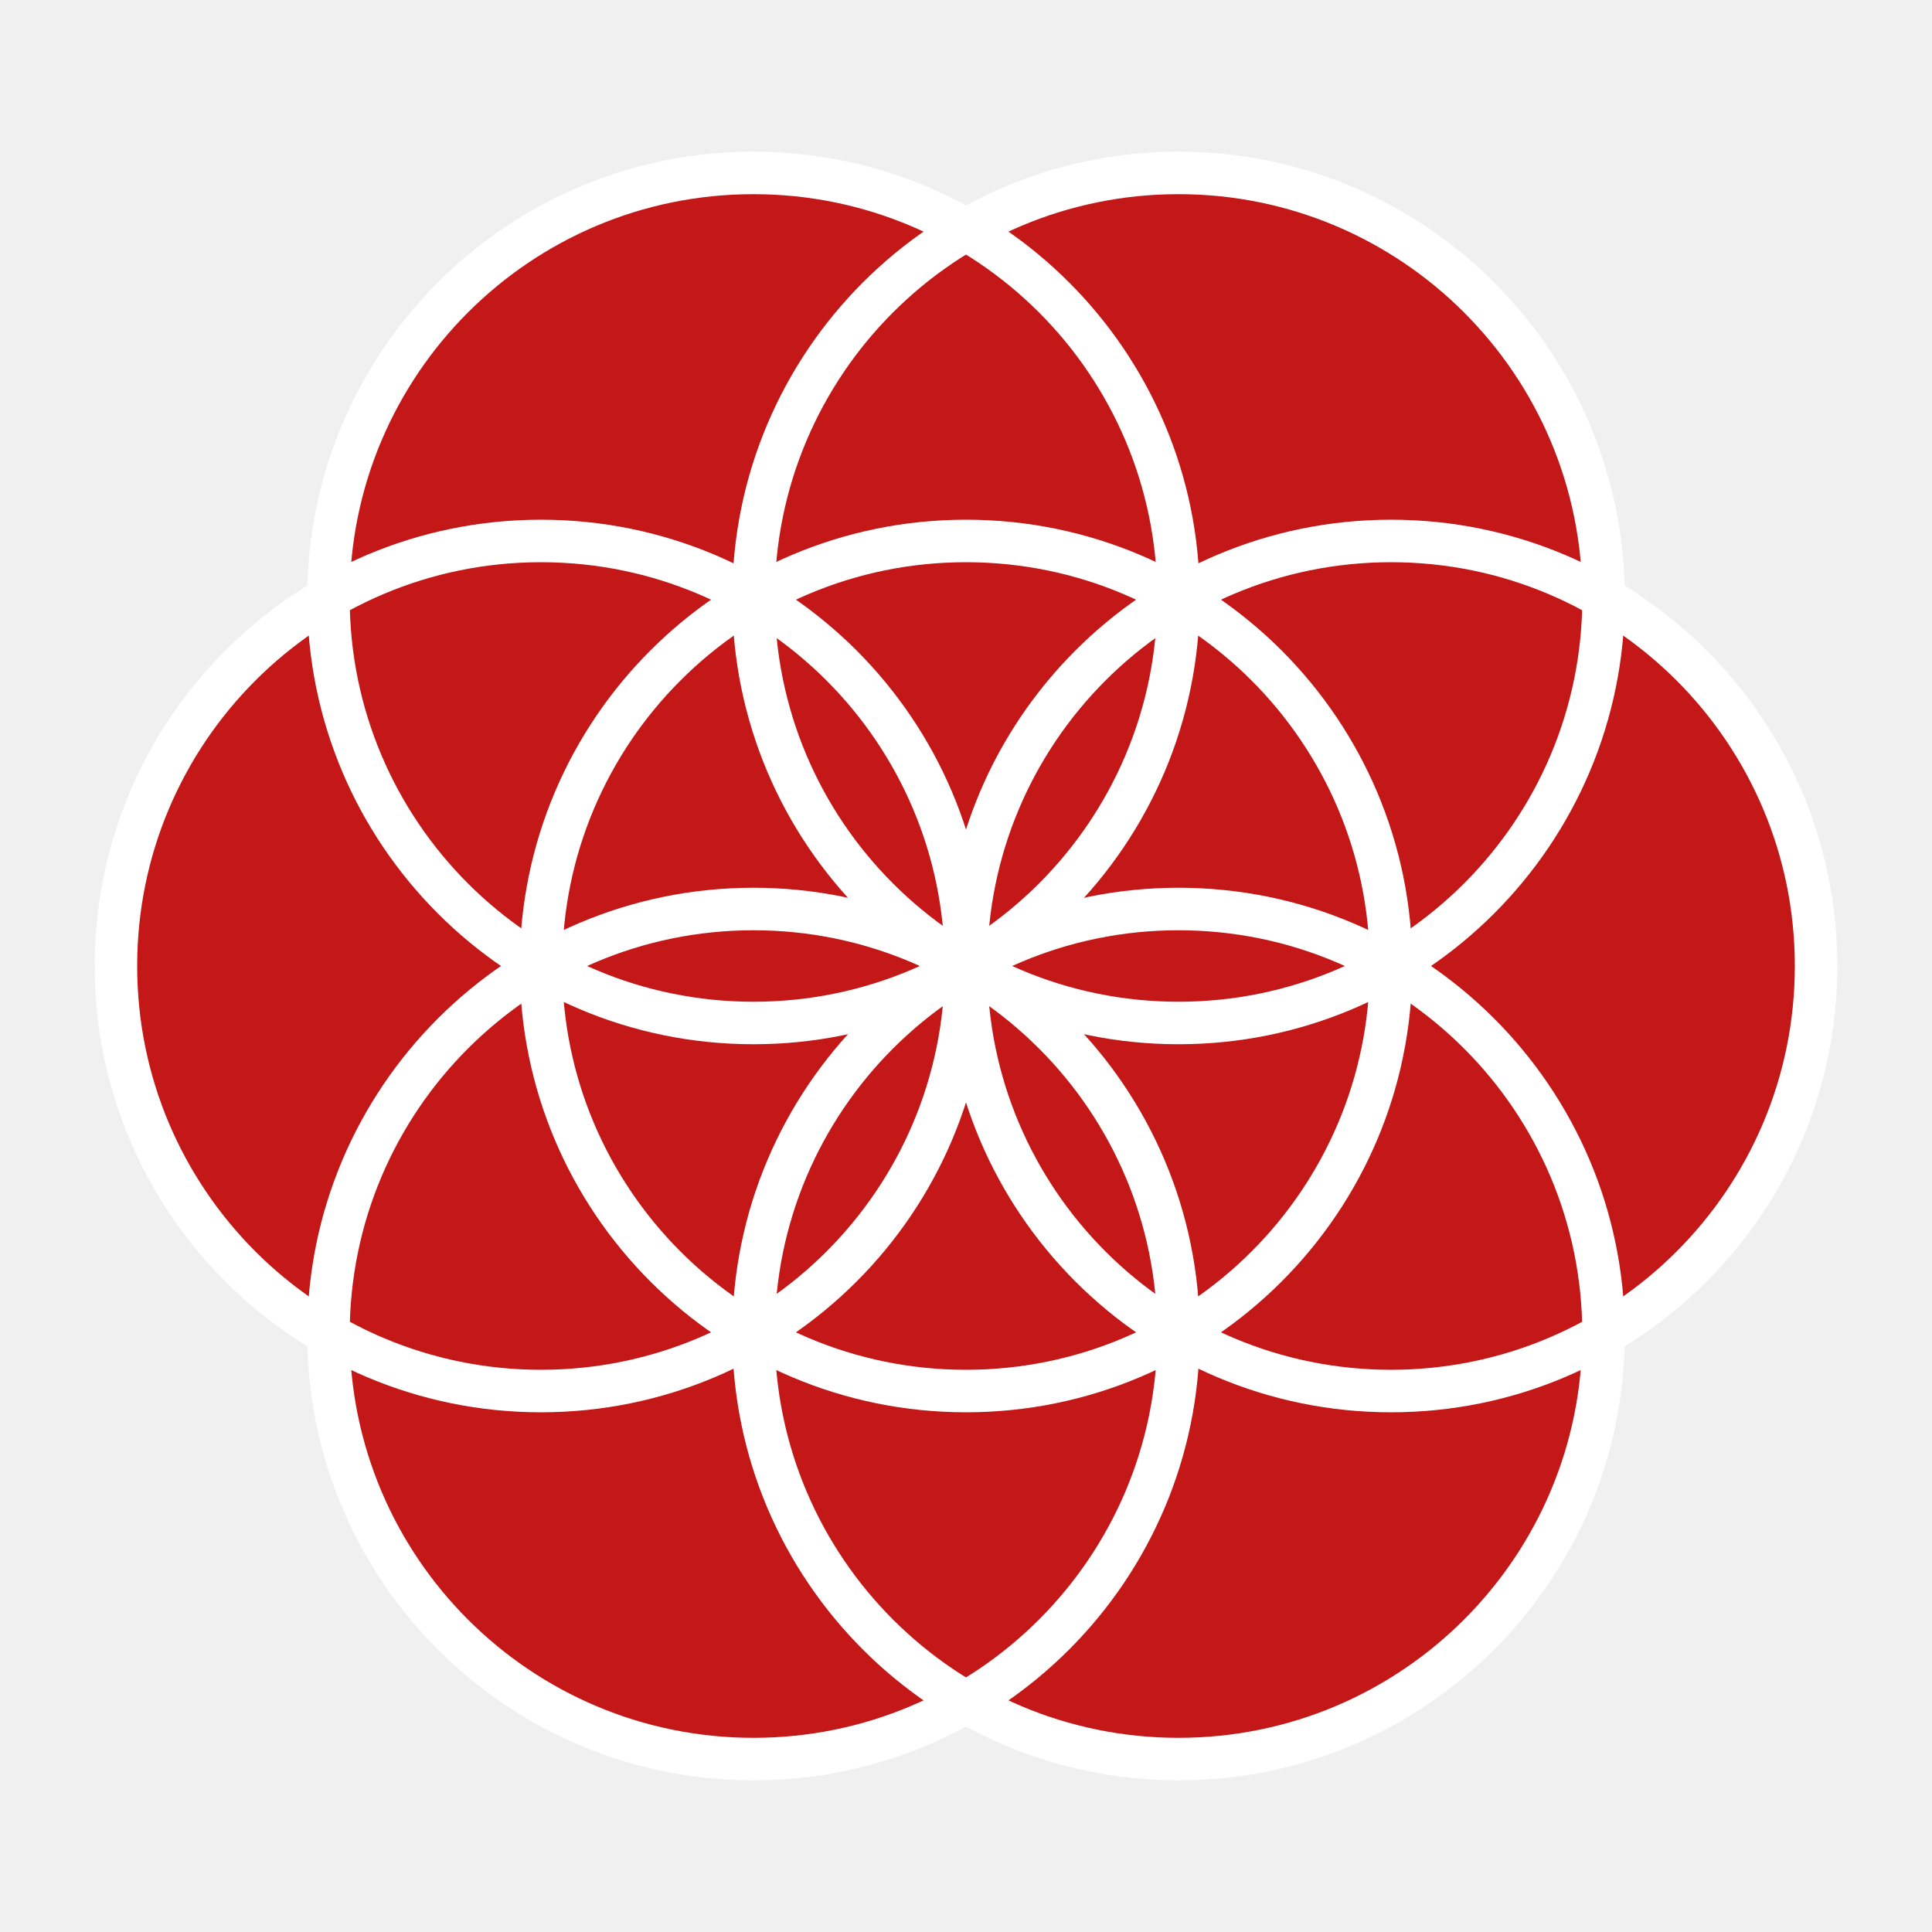
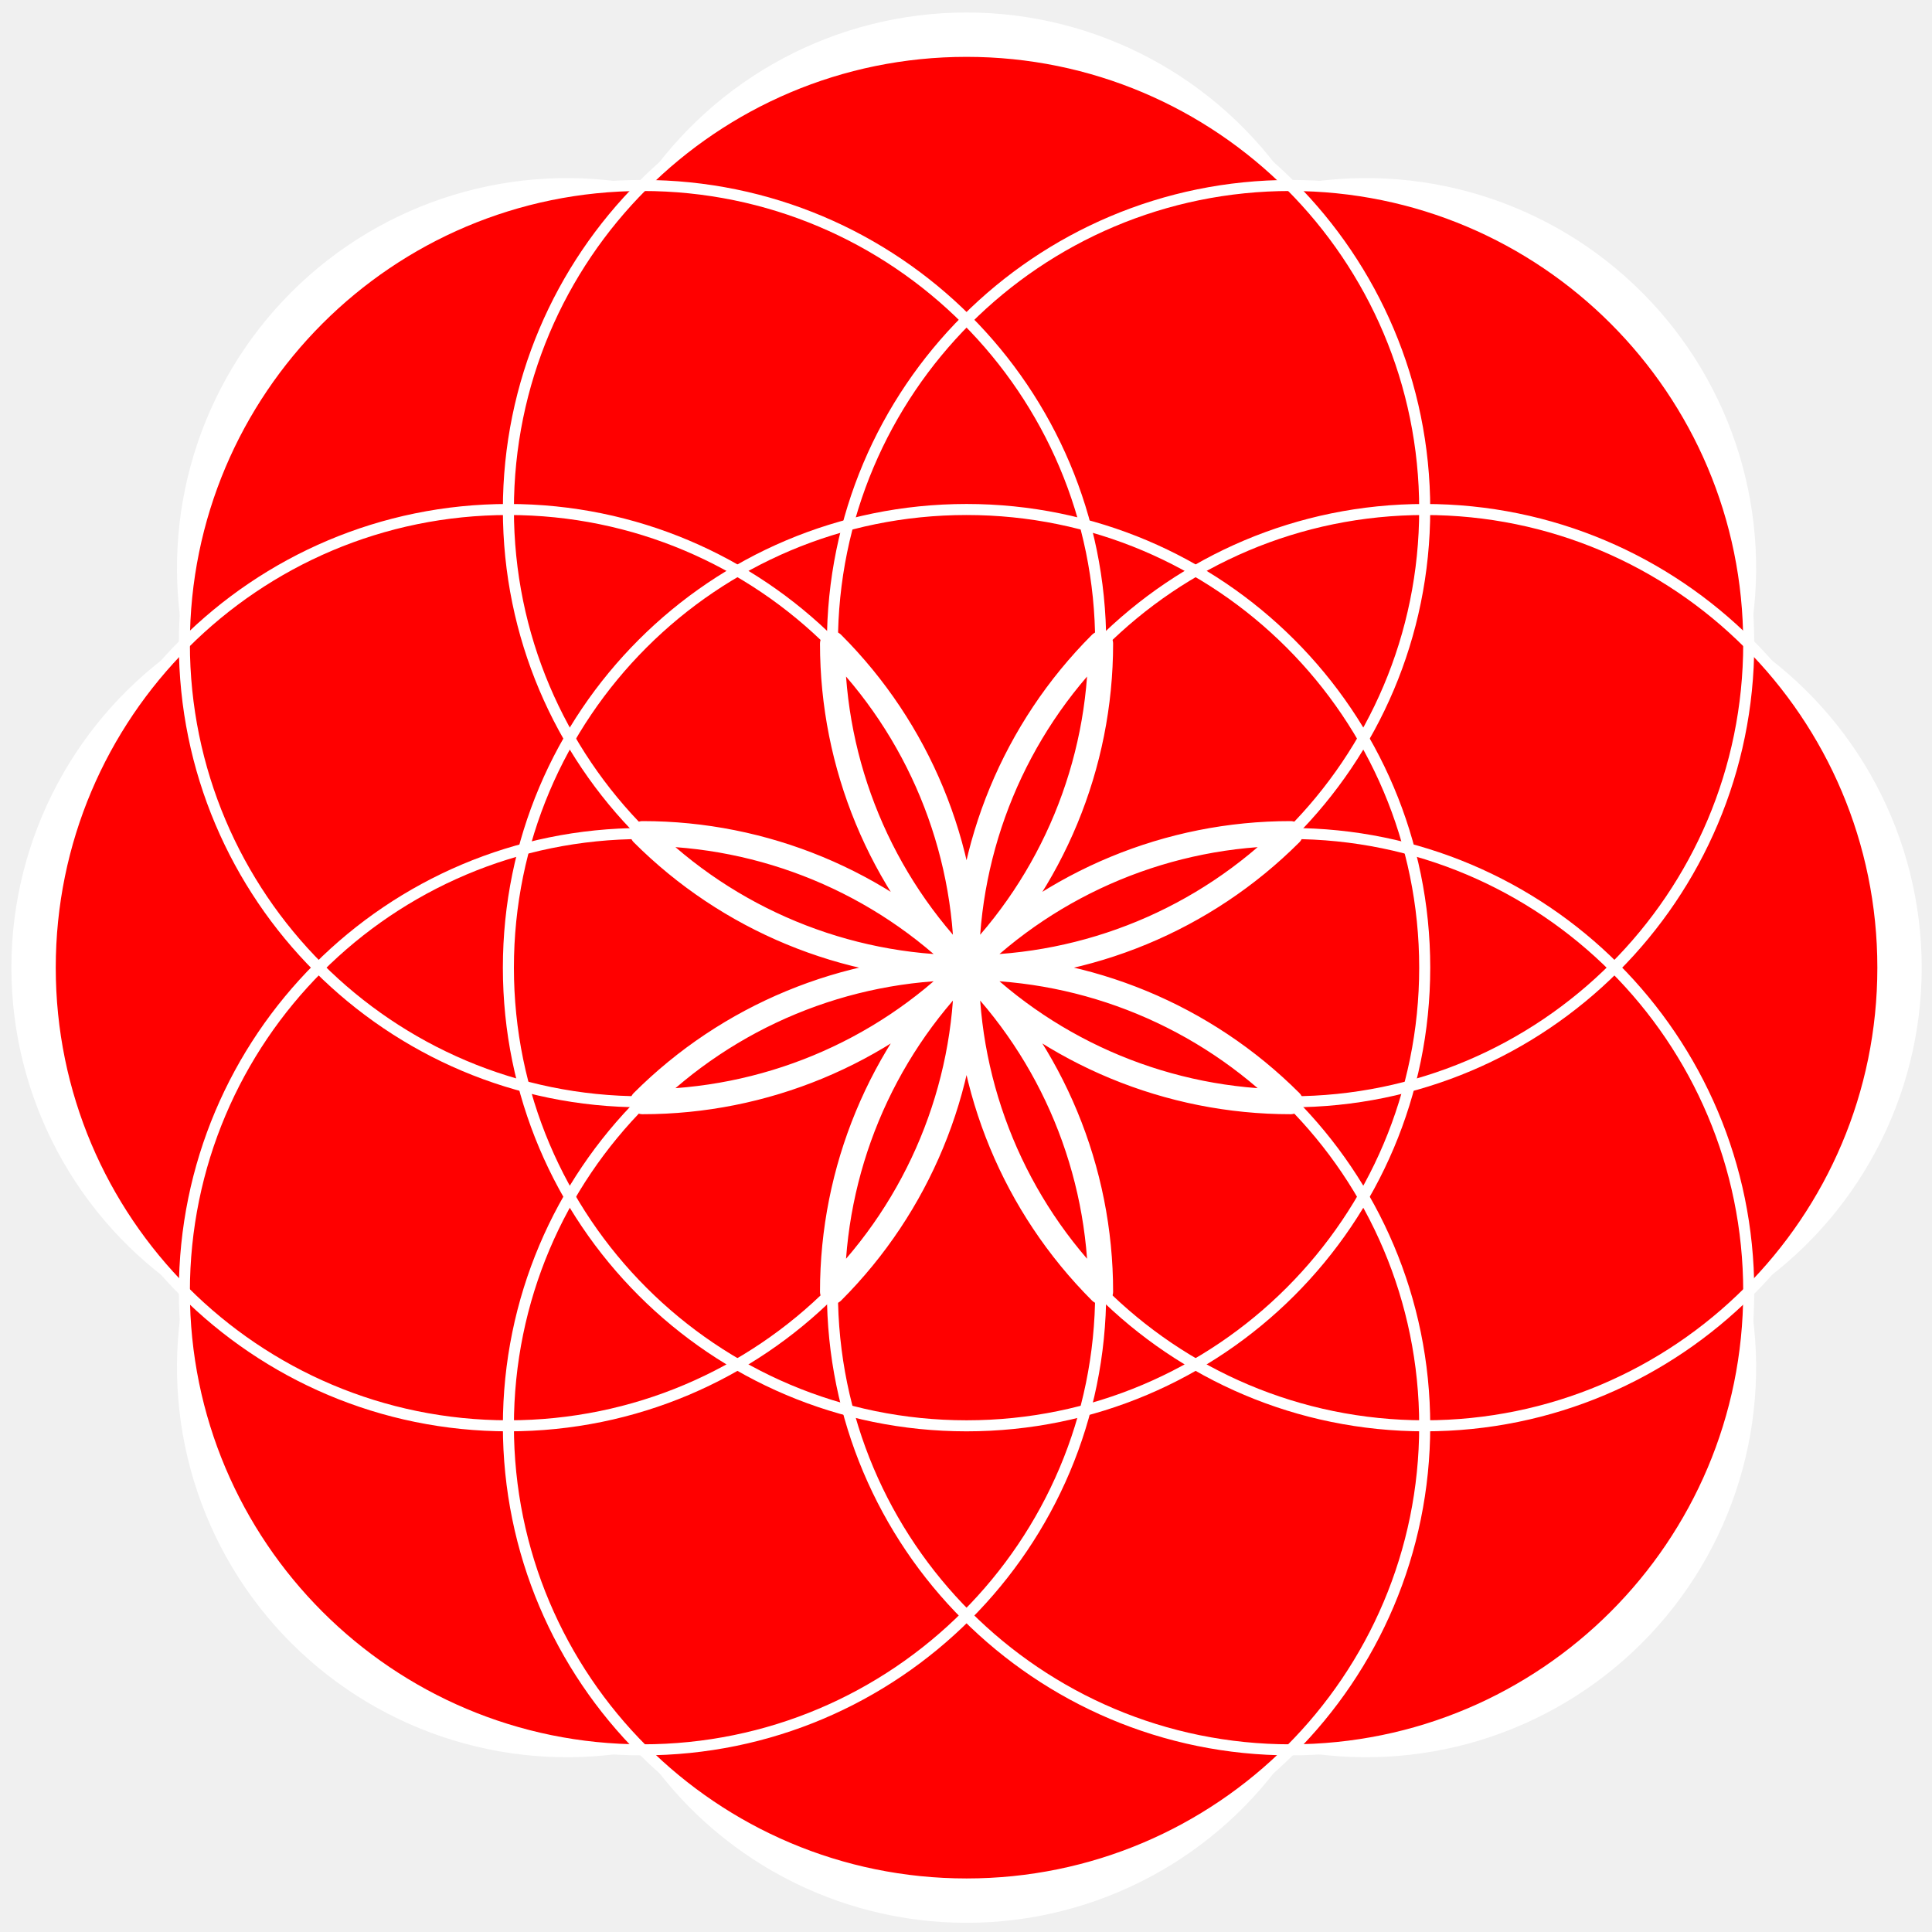
- <svg xmlns="http://www.w3.org/2000/svg" viewBox="0 0 100 100">
-   <g fill="#C41717" stroke="none">
-     <circle cx="50" cy="50" r="22" />
-     <circle cx="72" cy="50" r="22" />
-     <circle cx="61" cy="30.95" r="22" />
-     <circle cx="39" cy="30.95" r="22" />
-     <circle cx="28" cy="50" r="22" />
-     <circle cx="39" cy="69.05" r="22" />
-     <circle cx="61" cy="69.05" r="22" />
-   </g>
-   <g fill="none" stroke="white" stroke-width="2.2">
-     <circle cx="50" cy="50" r="22" />
-     <circle cx="72" cy="50" r="22" />
-     <circle cx="61" cy="30.95" r="22" />
-     <circle cx="39" cy="30.95" r="22" />
-     <circle cx="28" cy="50" r="22" />
-     <circle cx="39" cy="69.05" r="22" />
-     <circle cx="61" cy="69.05" r="22" />
-   </g>
+ <svg xmlns="http://www.w3.org/2000/svg" xmlns:xlink="http://www.w3.org/1999/xlink" viewBox="0 0 7000 7000">
+   <defs>
+     <g id="c">
+       <circle cx="3502" cy="3506" r="1660" />
+       <circle cx="5162" cy="3506" r="1660" />
+       <circle cx="4676" cy="4680" r="1660" />
+       <circle cx="3502" cy="5166" r="1660" />
+       <circle cx="2328" cy="4680" r="1660" />
+       <circle cx="1842" cy="3506" r="1660" />
+       <circle cx="2328" cy="2332" r="1660" />
+       <circle cx="3502" cy="1846" r="1660" />
+       <circle cx="4676" cy="2332" r="1660" />
+     </g>
+   </defs>
+   <path d="M6336 4680A1413 1413 0 0 1 4676 6340A1413 1413 0 0 1 2328 6340A1413 1413 0 0 1 668 4680A1413 1413 0 0 1 668 2332A1413 1413 0 0 1 2328 672A1413 1413 0 0 1 4676 672A1413 1413 0 0 1 6336 2332A1413 1413 0 0 1 6336 4680Z" fill="#fff" />
+   <use xlink:href="#c" href="#c" fill="#ff0000" />
+   <use xlink:href="#c" href="#c" fill="none" stroke="#fff" stroke-width="40" />
+   <path d="M3502 3506A1660 1660 0 0 0 3988 4680A1660 1660 0 0 0 3502 3506M3502 3506A1660 1660 0 0 0 3016 4680A1660 1660 0 0 0 3502 3506M3502 3506A1660 1660 0 0 0 2328 3992A1660 1660 0 0 0 3502 3506M3502 3506A1660 1660 0 0 0 2328 3020A1660 1660 0 0 0 3502 3506M3502 3506A1660 1660 0 0 0 3016 2332A1660 1660 0 0 0 3502 3506M3502 3506A1660 1660 0 0 0 3988 2332A1660 1660 0 0 0 3502 3506M3502 3506A1660 1660 0 0 0 4676 3020A1660 1660 0 0 0 3502 3506M3502 3506A1660 1660 0 0 0 4676 3992A1660 1660 0 0 0 3502 3506" fill="none" stroke="#fff" stroke-width="90" stroke-linejoin="round" />
</svg>
